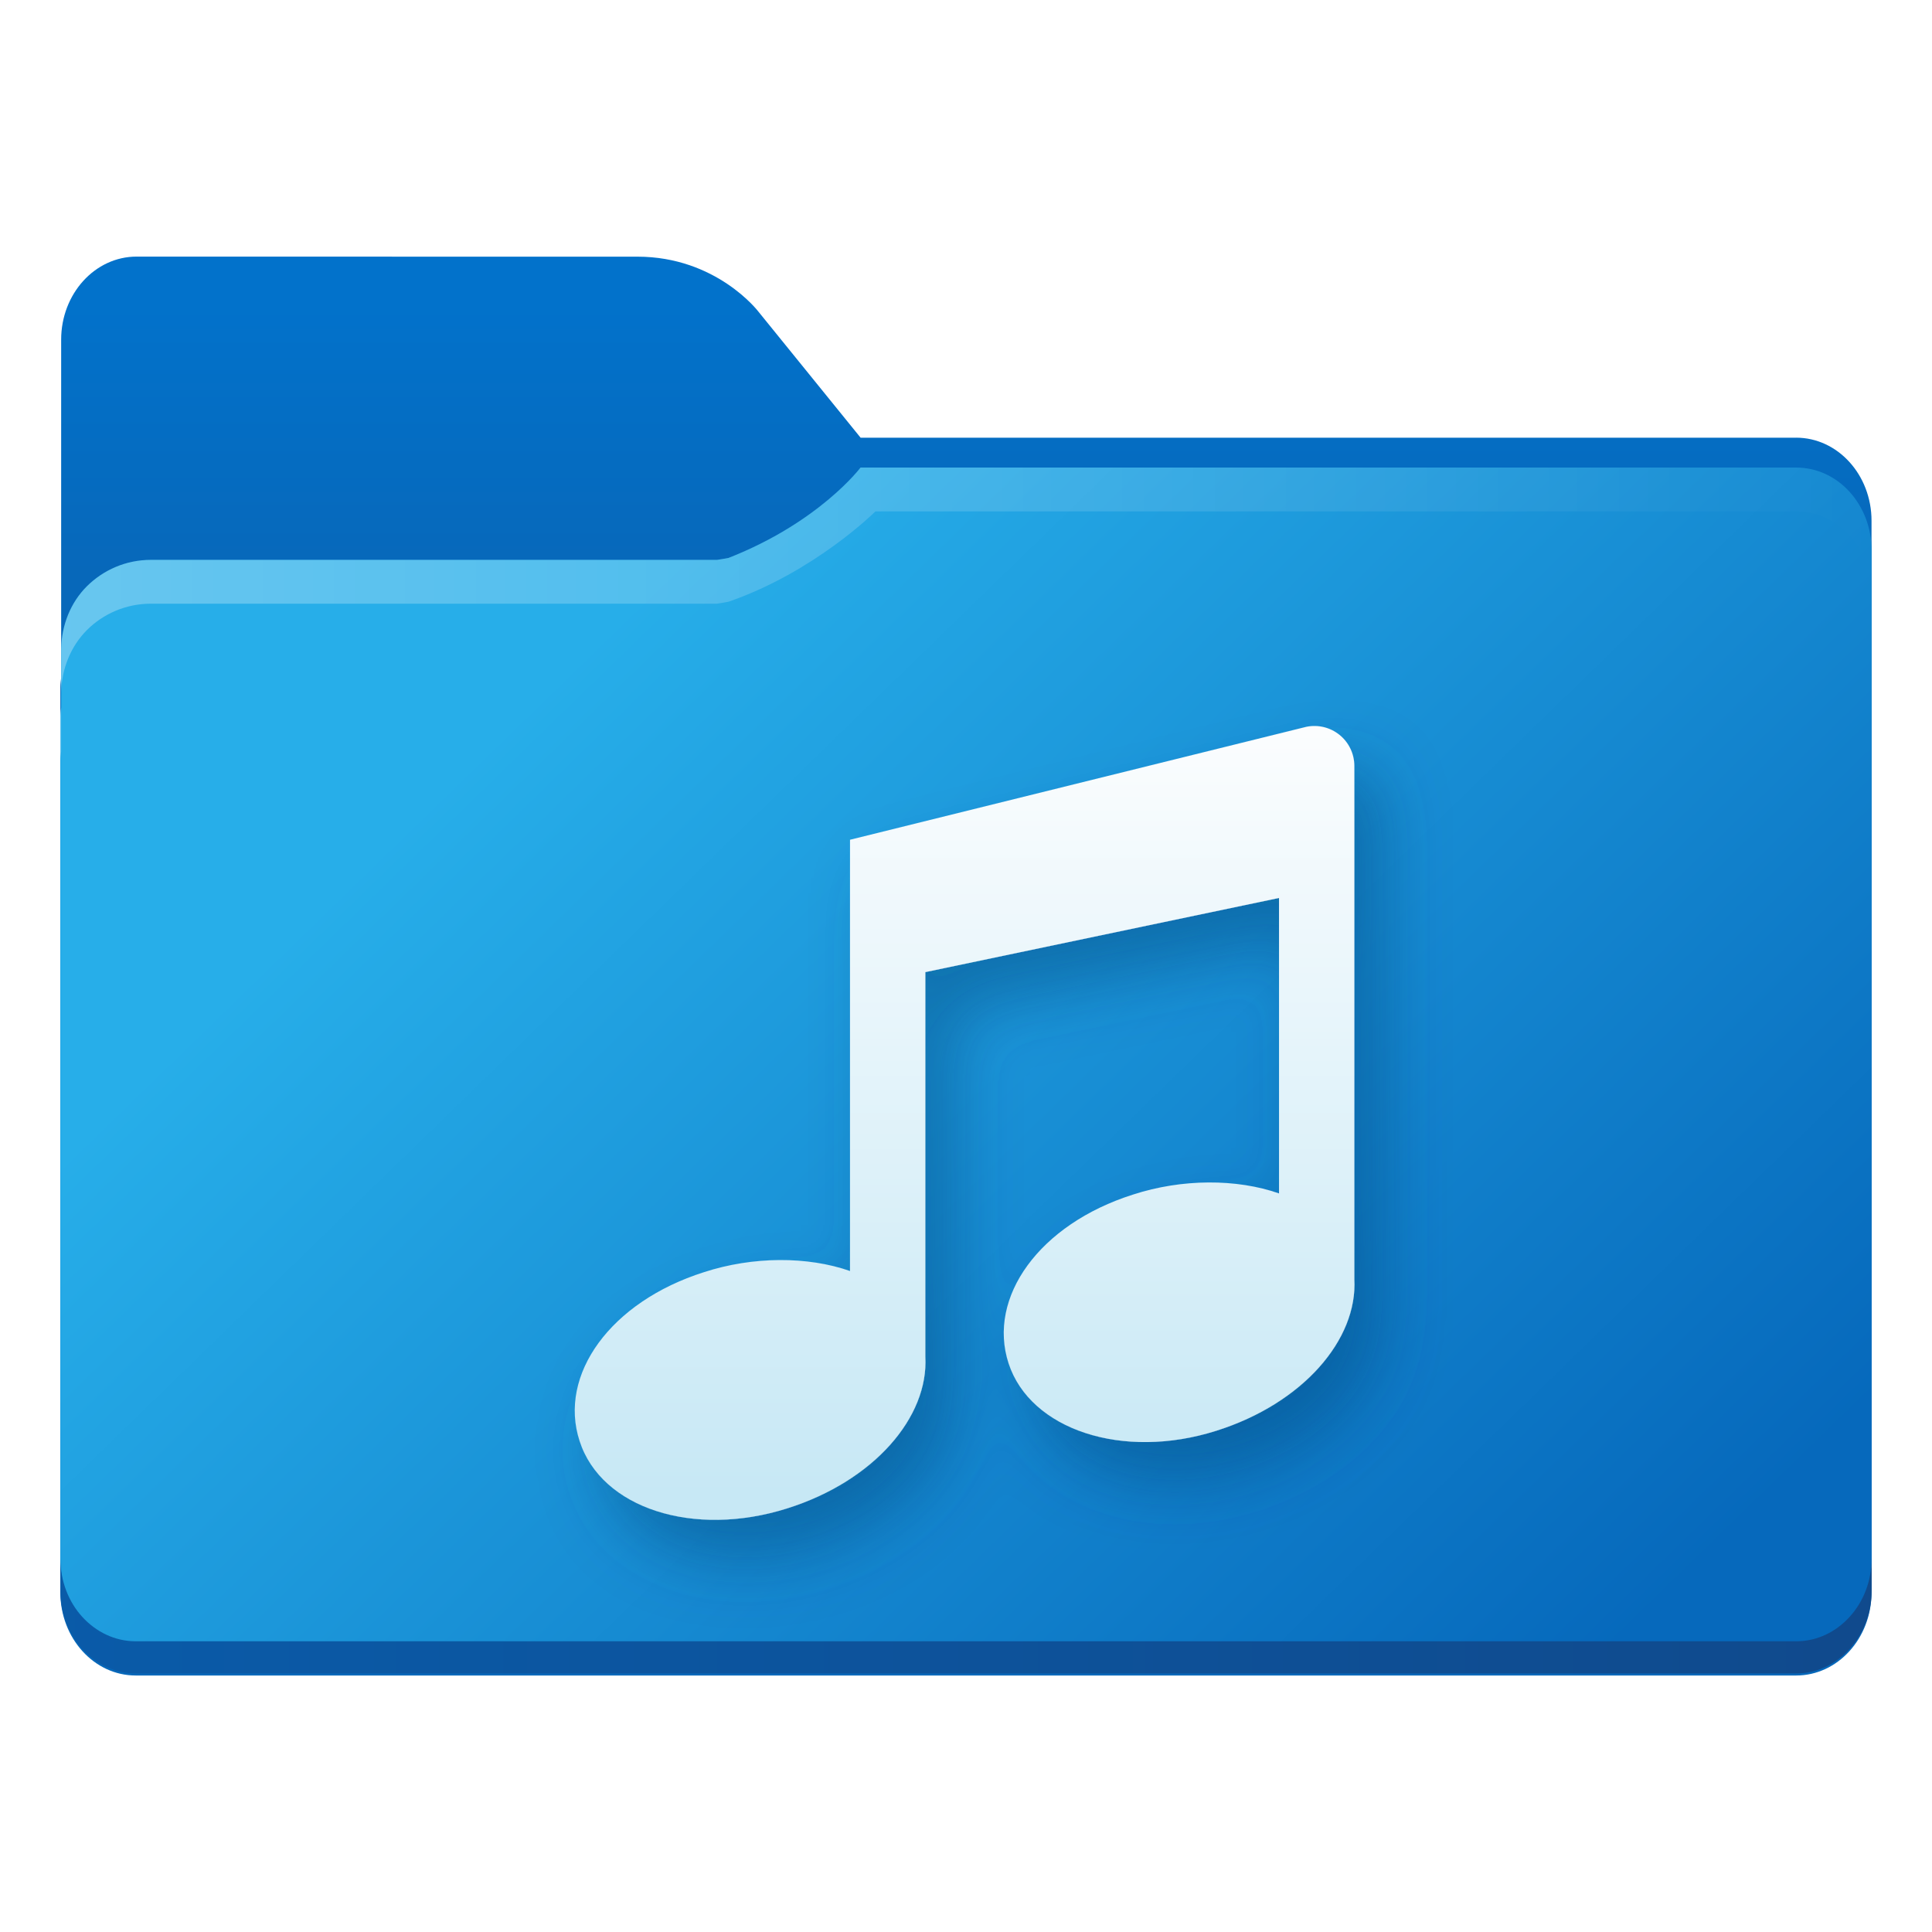
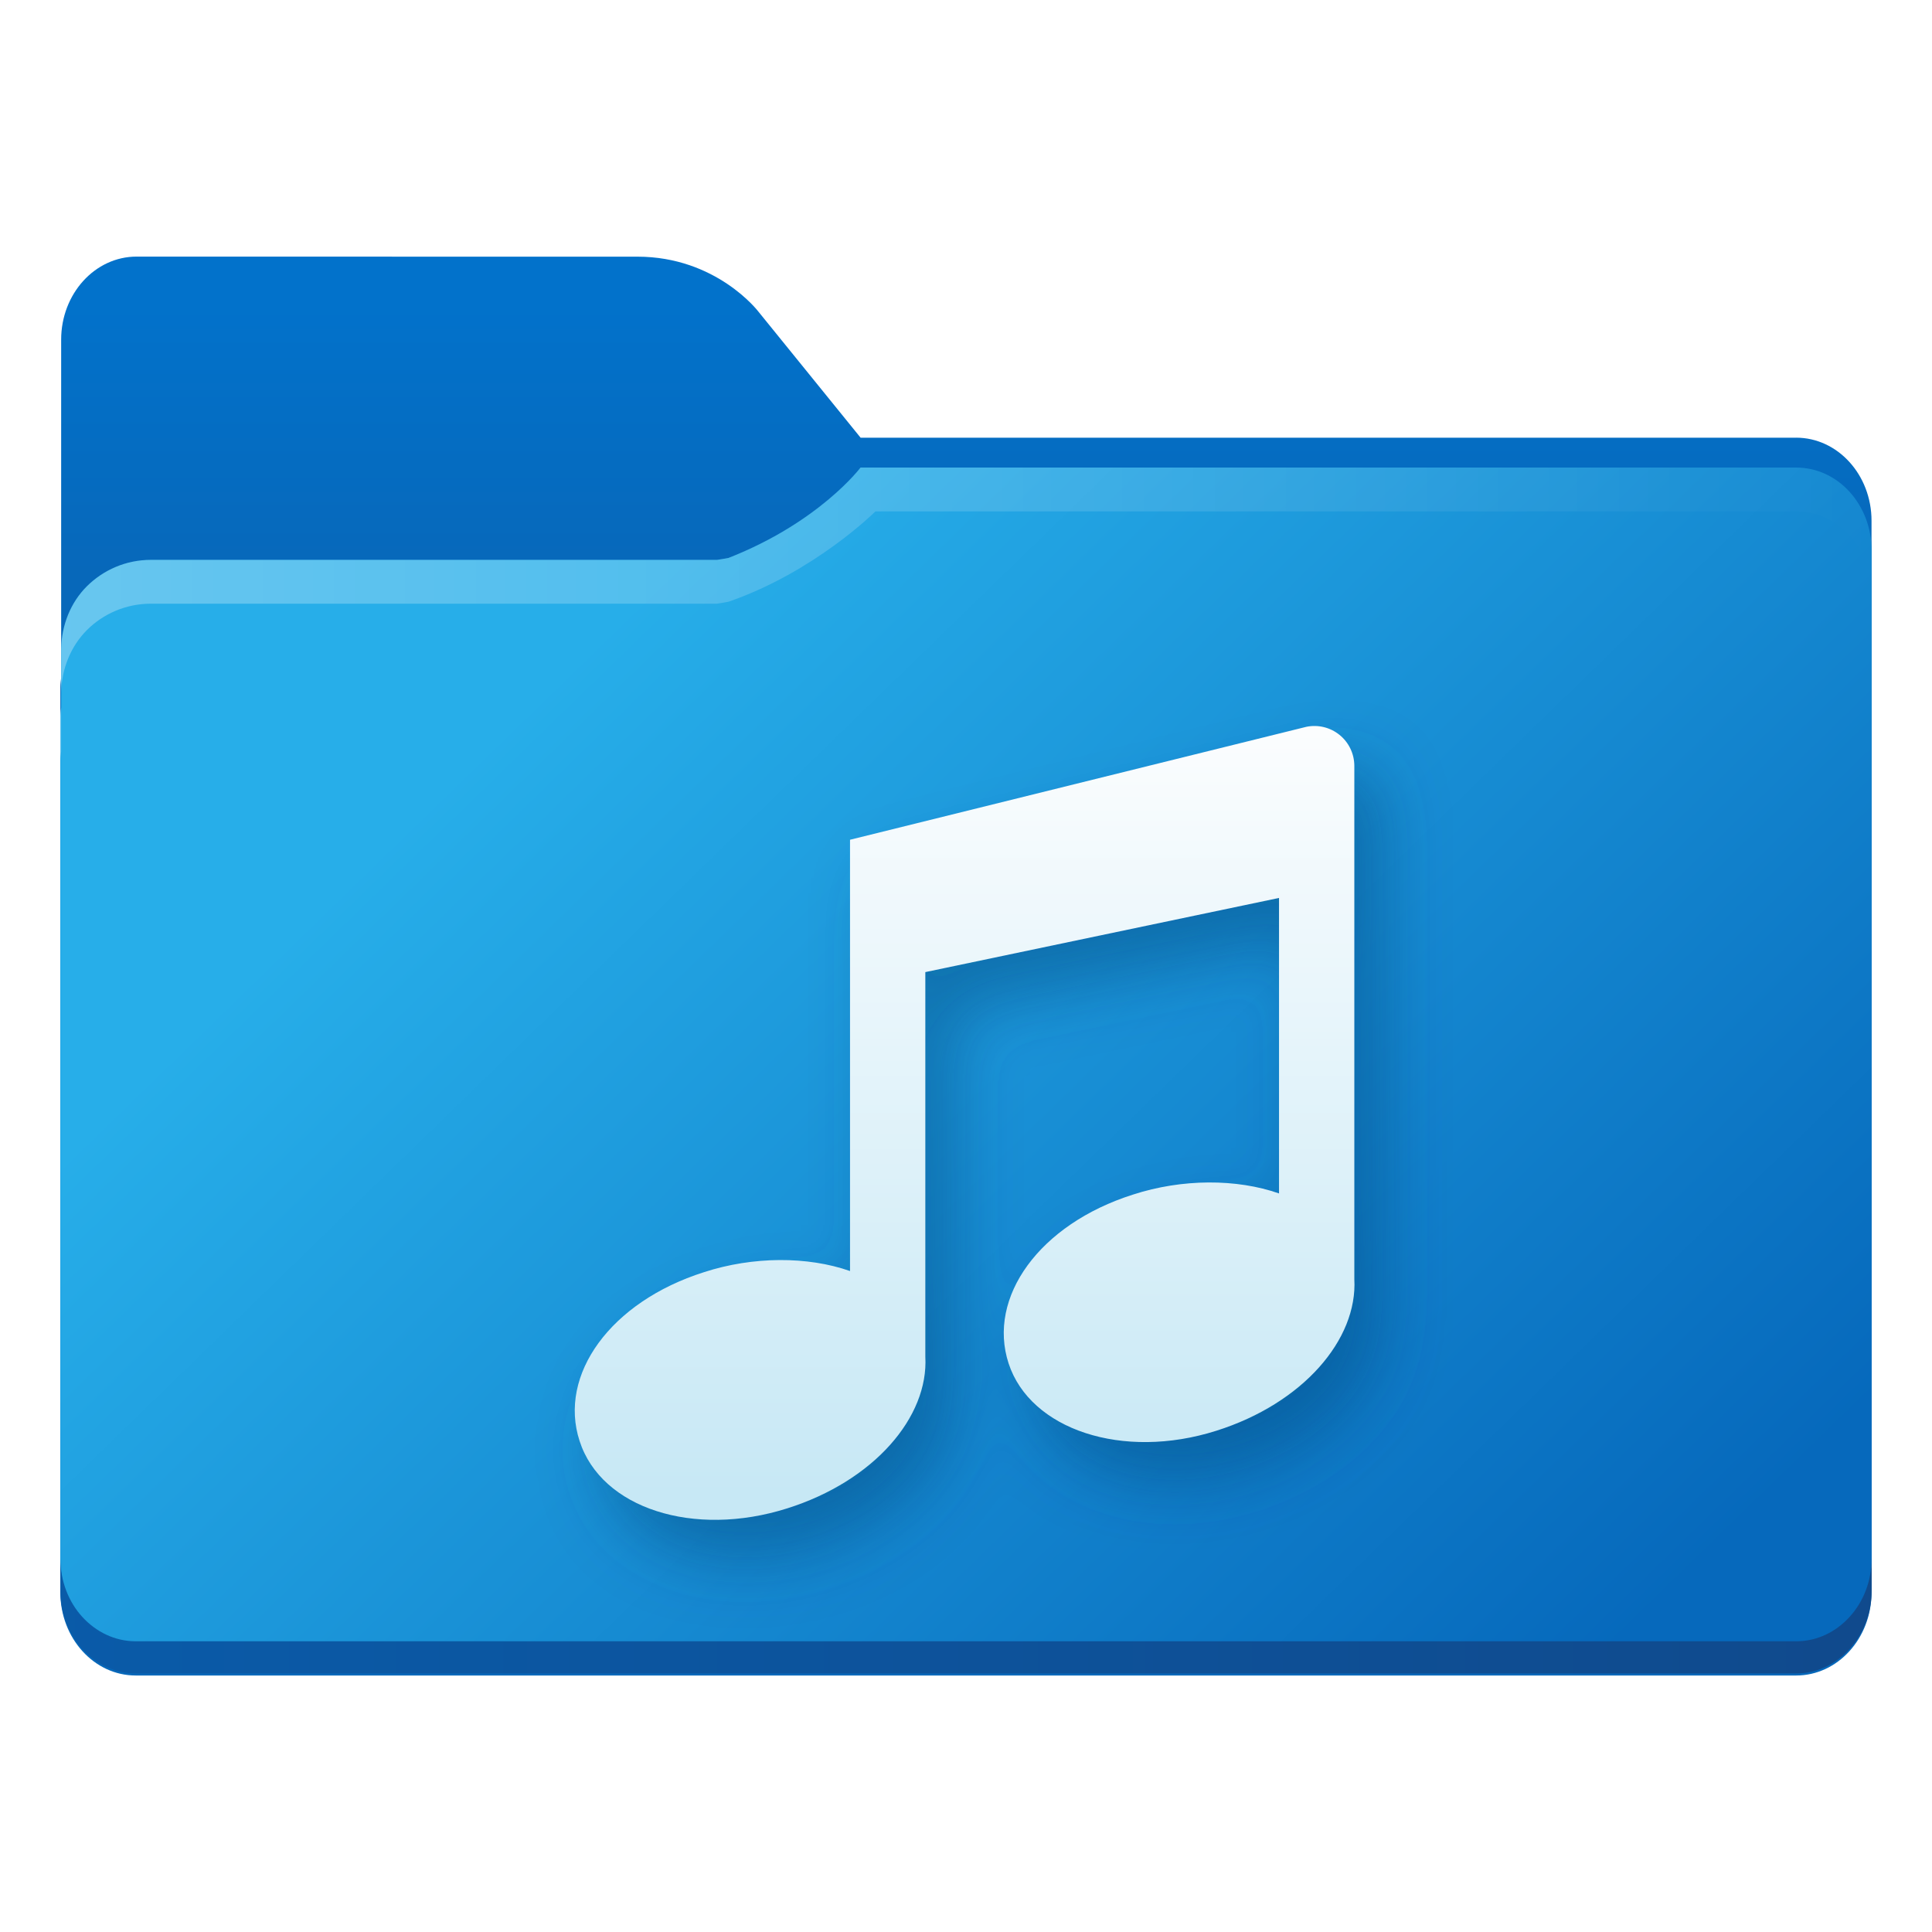
<svg xmlns="http://www.w3.org/2000/svg" width="64" height="64" viewBox="0 0 16.933 16.933">
  <defs>
    <linearGradient id="linearGradient1911-3-3" x1="25.085" x2="25.085" y1="24.031" y2="26.412" gradientTransform="translate(-17.898 -21.385)" gradientUnits="userSpaceOnUse">
      <stop stop-color="#0272cb" offset="0" />
      <stop stop-color="#0768ba" offset="1" />
    </linearGradient>
    <linearGradient id="linearGradient1951-6" x1="100" x2="133.19" y1="17.453" y2="51.606" gradientTransform="matrix(.26458 0 0 .26458 -20.108 -.13536)" gradientUnits="userSpaceOnUse">
      <stop stop-color="#27aee9" offset="0" />
      <stop stop-color="#0669bc" offset="1" />
    </linearGradient>
    <linearGradient id="linearGradient11110-7" x1=".529" x2="16.404" y1="5.381" y2="5.381" gradientTransform="translate(-2.54e-4,4.144e-5)" gradientUnits="userSpaceOnUse">
      <stop stop-color="#fff" offset="0" />
      <stop stop-color="#fff" stop-opacity="0" offset="1" />
    </linearGradient>
    <linearGradient id="linearGradient29077" x1=".529" x2="16.404" y1="14.179" y2="14.179" gradientTransform="translate(-.000254 -.015458)" gradientUnits="userSpaceOnUse">
      <stop stop-color="#0a5ba8" stop-opacity=".996" offset="0" />
      <stop stop-color="#104a8c" stop-opacity=".996" offset="1" />
    </linearGradient>
    <linearGradient id="badge" x1="0" x2="0" y1="6.4" y2="13.1" gradientUnits="userSpaceOnUse">
      <stop stop-color="#fbfdfe" offset="0" />
      <stop stop-color="#c7e8f5" offset="1" />
    </linearGradient>
-     <filter id="shadow" x="-35%" y="-35%" width="170%" height="180%">
-       <feDropShadow dx=".25" dy=".35" stdDeviation=".28" flood-color="#08477d" flood-opacity=".45" />
+     <g id="symbol" fill="url(#badge)">
+       <path d="M7.45 7.36v3.78c-.37-.13-.85-.13-1.28.01-.82.26-1.28.9-1.09 1.48.19.59 1 .85 1.82.59.76-.24 1.24-.8 1.21-1.33V8.52l3.1-.65v2.59c-.37-.13-.85-.13-1.28.01-.82.26-1.28.9-1.09 1.48.19.58 1 .85 1.82.59.76-.24 1.24-.8 1.21-1.33V6.71a.35.35 0 0 0-.42-.34z" />
+     </g>
+     <filter id="shadow" filterUnits="userSpaceOnUse" x="2" y="5" width="13" height="10">
+       <feGaussianBlur in="SourceAlpha" stdDeviation=".28" />
+       <feOffset dx=".25" dy=".35" result="shadowMask" />
+       <feFlood flood-color="#08477d" flood-opacity=".45" />
+       <feComposite in2="shadowMask" operator="in" />
    </filter>
  </defs>
  <path d="m1.197 2.249c-0.365 0-0.661 0.326-0.661 0.728v2.964c-0.003 0.026-0.007 0.052-0.007 0.079v7.937c0 0.402 0.296 0.728 0.661 0.728h14.552c0.365 0 0.661-0.326 0.661-0.728v-9.393c0-0.402-0.296-0.728-0.661-0.728v5.16e-4h-8.199l-0.899-1.109s-0.366-0.478-1.058-0.478h-1.323z" fill="url(#linearGradient1911-3-3)" />
  <path d="m7.542 4.098s-0.359 0.479-1.157 0.792c-0.033 0.006-0.065 0.012-0.101 0.017h-4.961c-0.22 0-0.418 0.089-0.562 0.232-0.139 0.139-0.22 0.333-0.225 0.546v0.517c-0.003 0.026-0.007 0.052-0.007 0.079v7.395c0 0.201 0.074 0.383 0.193 0.514s0.286 0.213 0.468 0.213h14.552c0.183 0 0.348-0.082 0.468-0.213s0.194-0.313 0.194-0.514v-8.851c0-0.201-0.074-0.383-0.194-0.515-0.119-0.131-0.284-0.212-0.467-0.212h-7.482z" fill="url(#linearGradient1951-6)" />
  <path d="m7.542 4.098s-0.359 0.479-1.157 0.792c-0.033 0.006-0.065 0.012-0.101 0.017h-4.961c-0.22 0-0.418 0.089-0.562 0.232-0.139 0.139-0.22 0.333-0.225 0.546v0.384c0.005-0.212 0.086-0.406 0.225-0.546 0.143-0.143 0.342-0.232 0.562-0.232h4.961c0.036-0.005 0.068-0.011 0.101-0.017 0.759-0.263 1.288-0.792 1.288-0.792h8.071c0.182 3.7e-4 0.347 0.081 0.467 0.212 0.12 0.132 0.194 0.314 0.194 0.515v-0.384c0-0.201-0.074-0.383-0.194-0.515-0.119-0.131-0.284-0.212-0.467-0.212h-7.482zm-7.006 2.104c-0.003 0.026-0.007 0.052-0.007 0.079v0.384c0-0.027 0.004-0.053 0.007-0.079z" fill="url(#linearGradient11110-7)" opacity=".3" />
  <path d="m0.529 13.658v0.282c0 0.201 0.074 0.383 0.193 0.514s0.286 0.213 0.468 0.213h14.552c0.183 0 0.348-0.082 0.468-0.213s0.194-0.313 0.194-0.514v-0.282c0 0.201-0.074 0.383-0.194 0.514-0.12 0.132-0.285 0.213-0.468 0.213h-14.552c-0.183 0-0.348-0.082-0.468-0.213s-0.193-0.313-0.193-0.514z" fill="url(#linearGradient29077)" />
-   <g fill="url(#badge)" filter="url(#shadow)">
-     <path d="M7.45 7.36v3.78c-.37-.13-.85-.13-1.28.01-.82.26-1.28.9-1.09 1.48.19.59 1 .85 1.82.59.76-.24 1.24-.8 1.21-1.33V8.52l3.1-.65v2.59c-.37-.13-.85-.13-1.28.01-.82.26-1.28.9-1.09 1.48.19.58 1 .85 1.82.59.76-.24 1.24-.8 1.21-1.33V6.71a.35.35 0 0 0-.42-.34z" />
-   </g>
+   <use href="#symbol" filter="url(#shadow)" />
+   <use href="#symbol" />
</svg>
